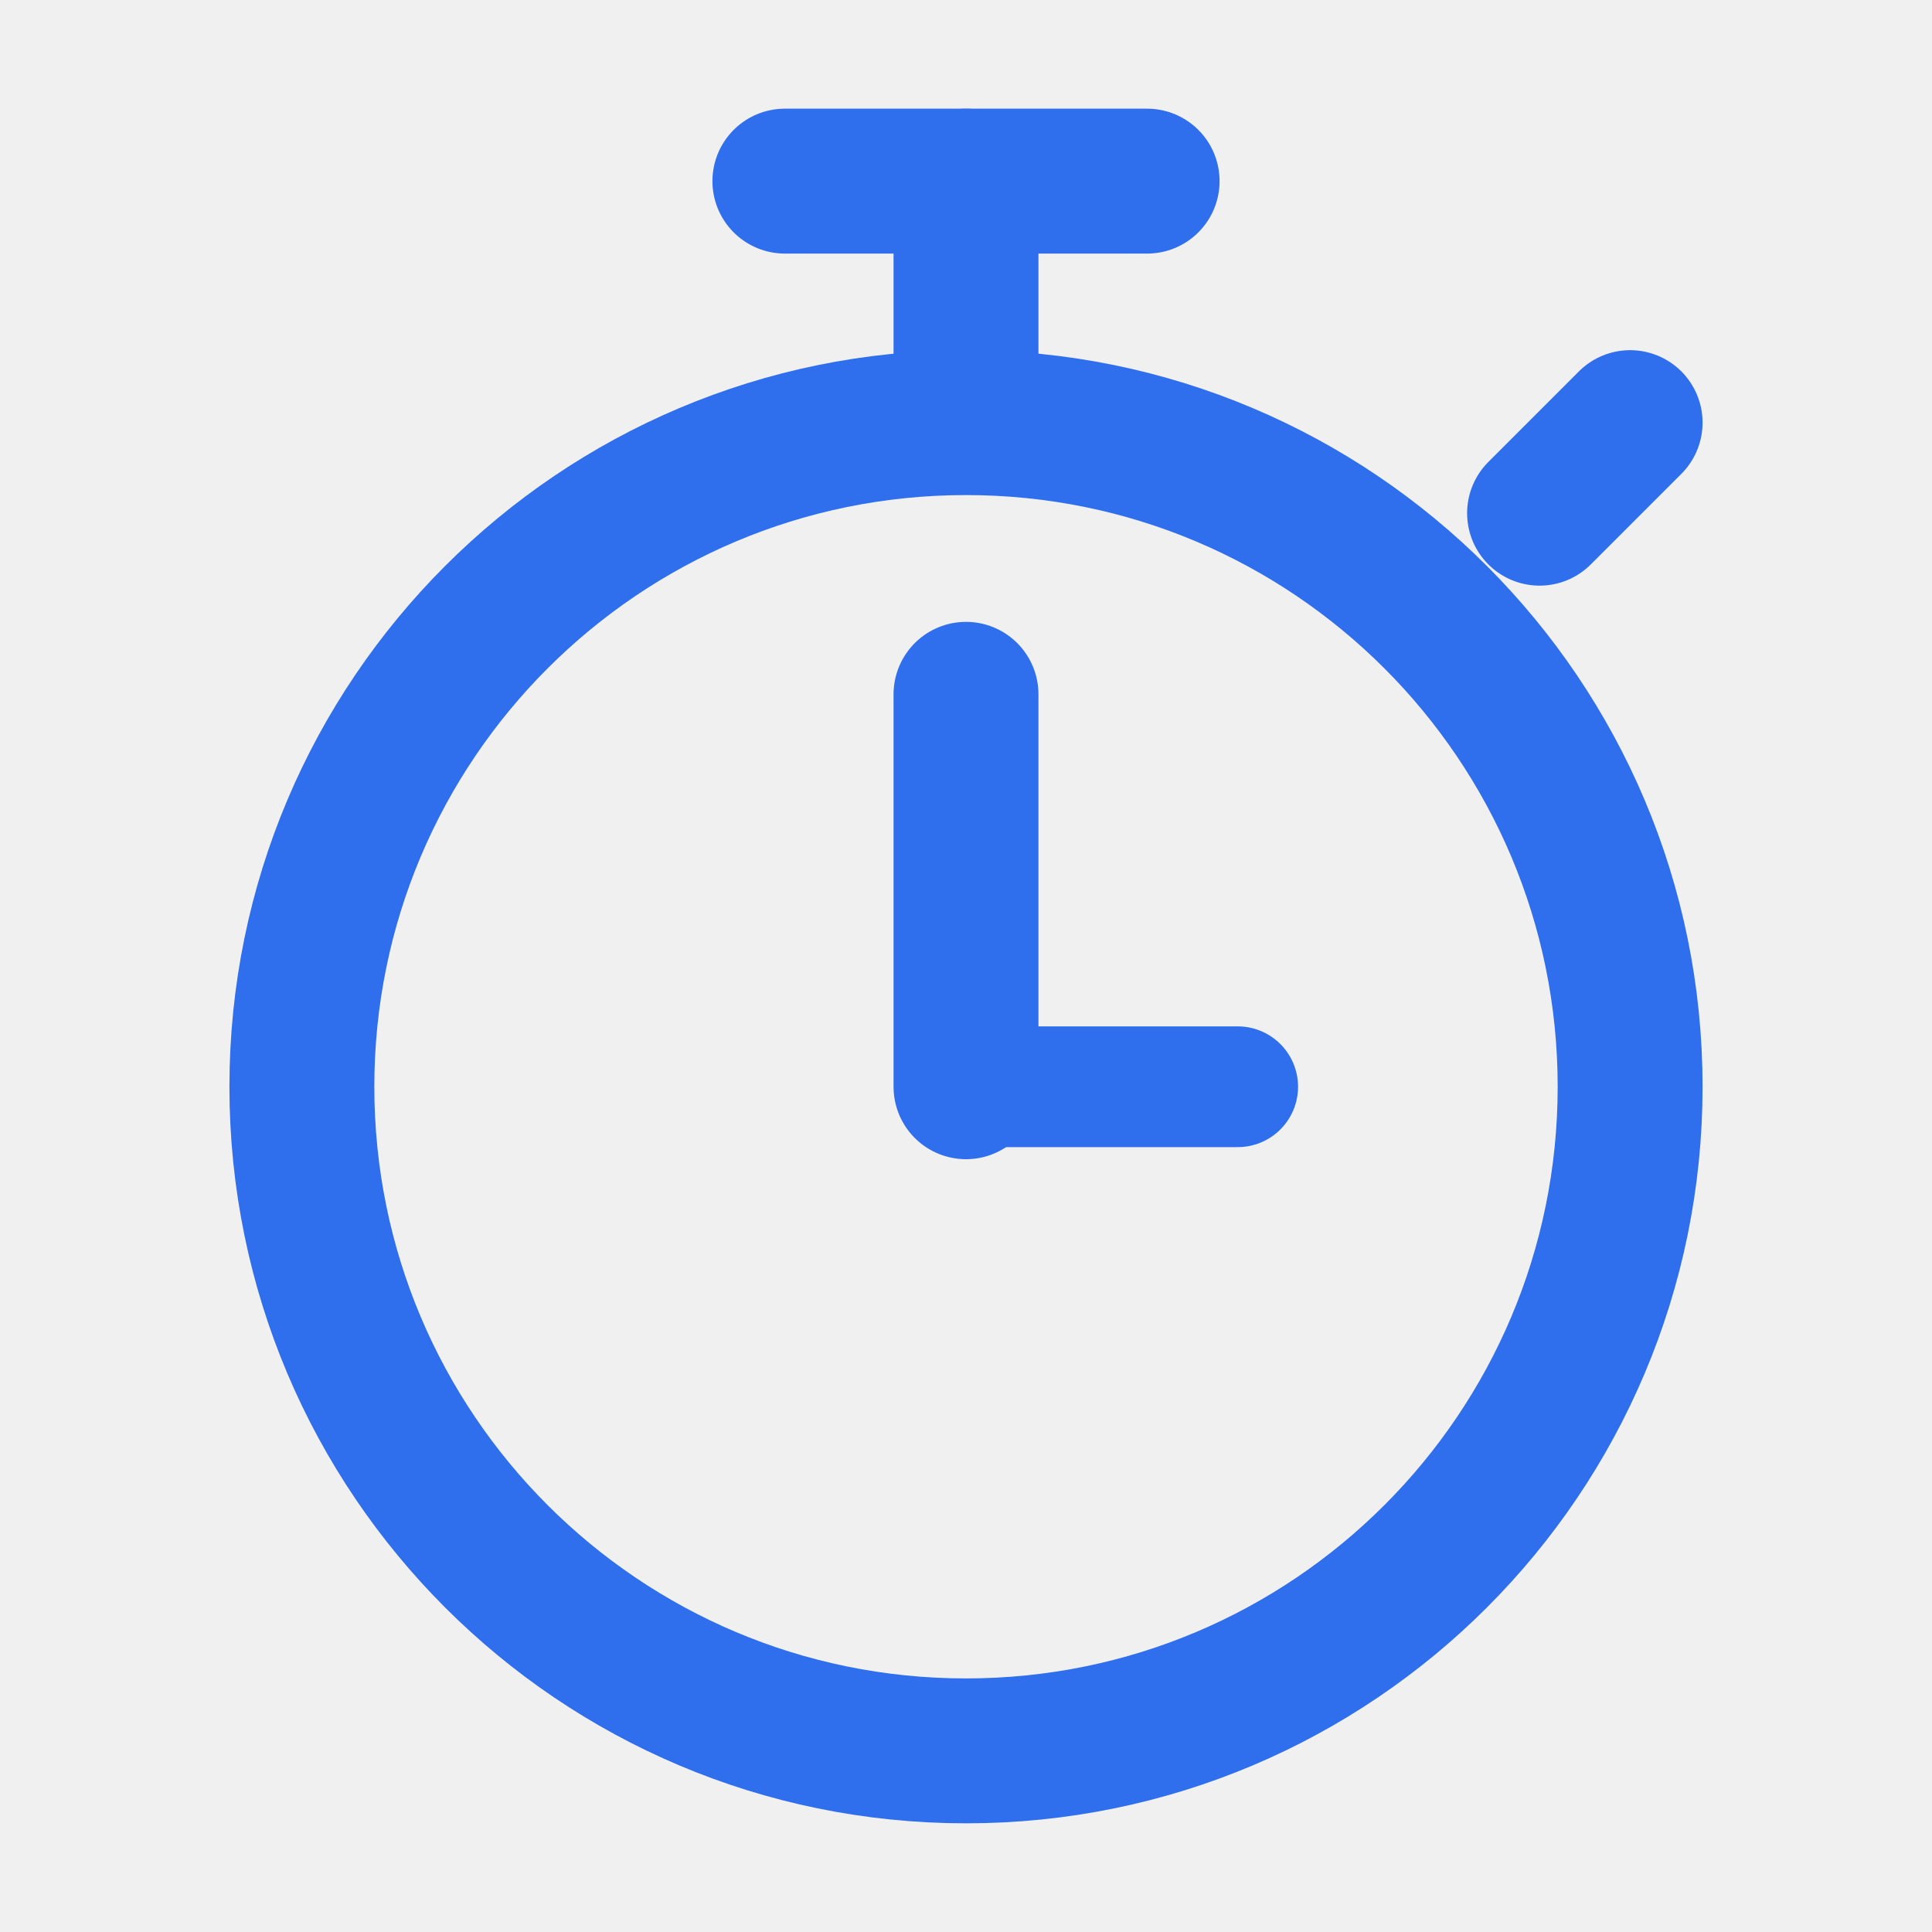
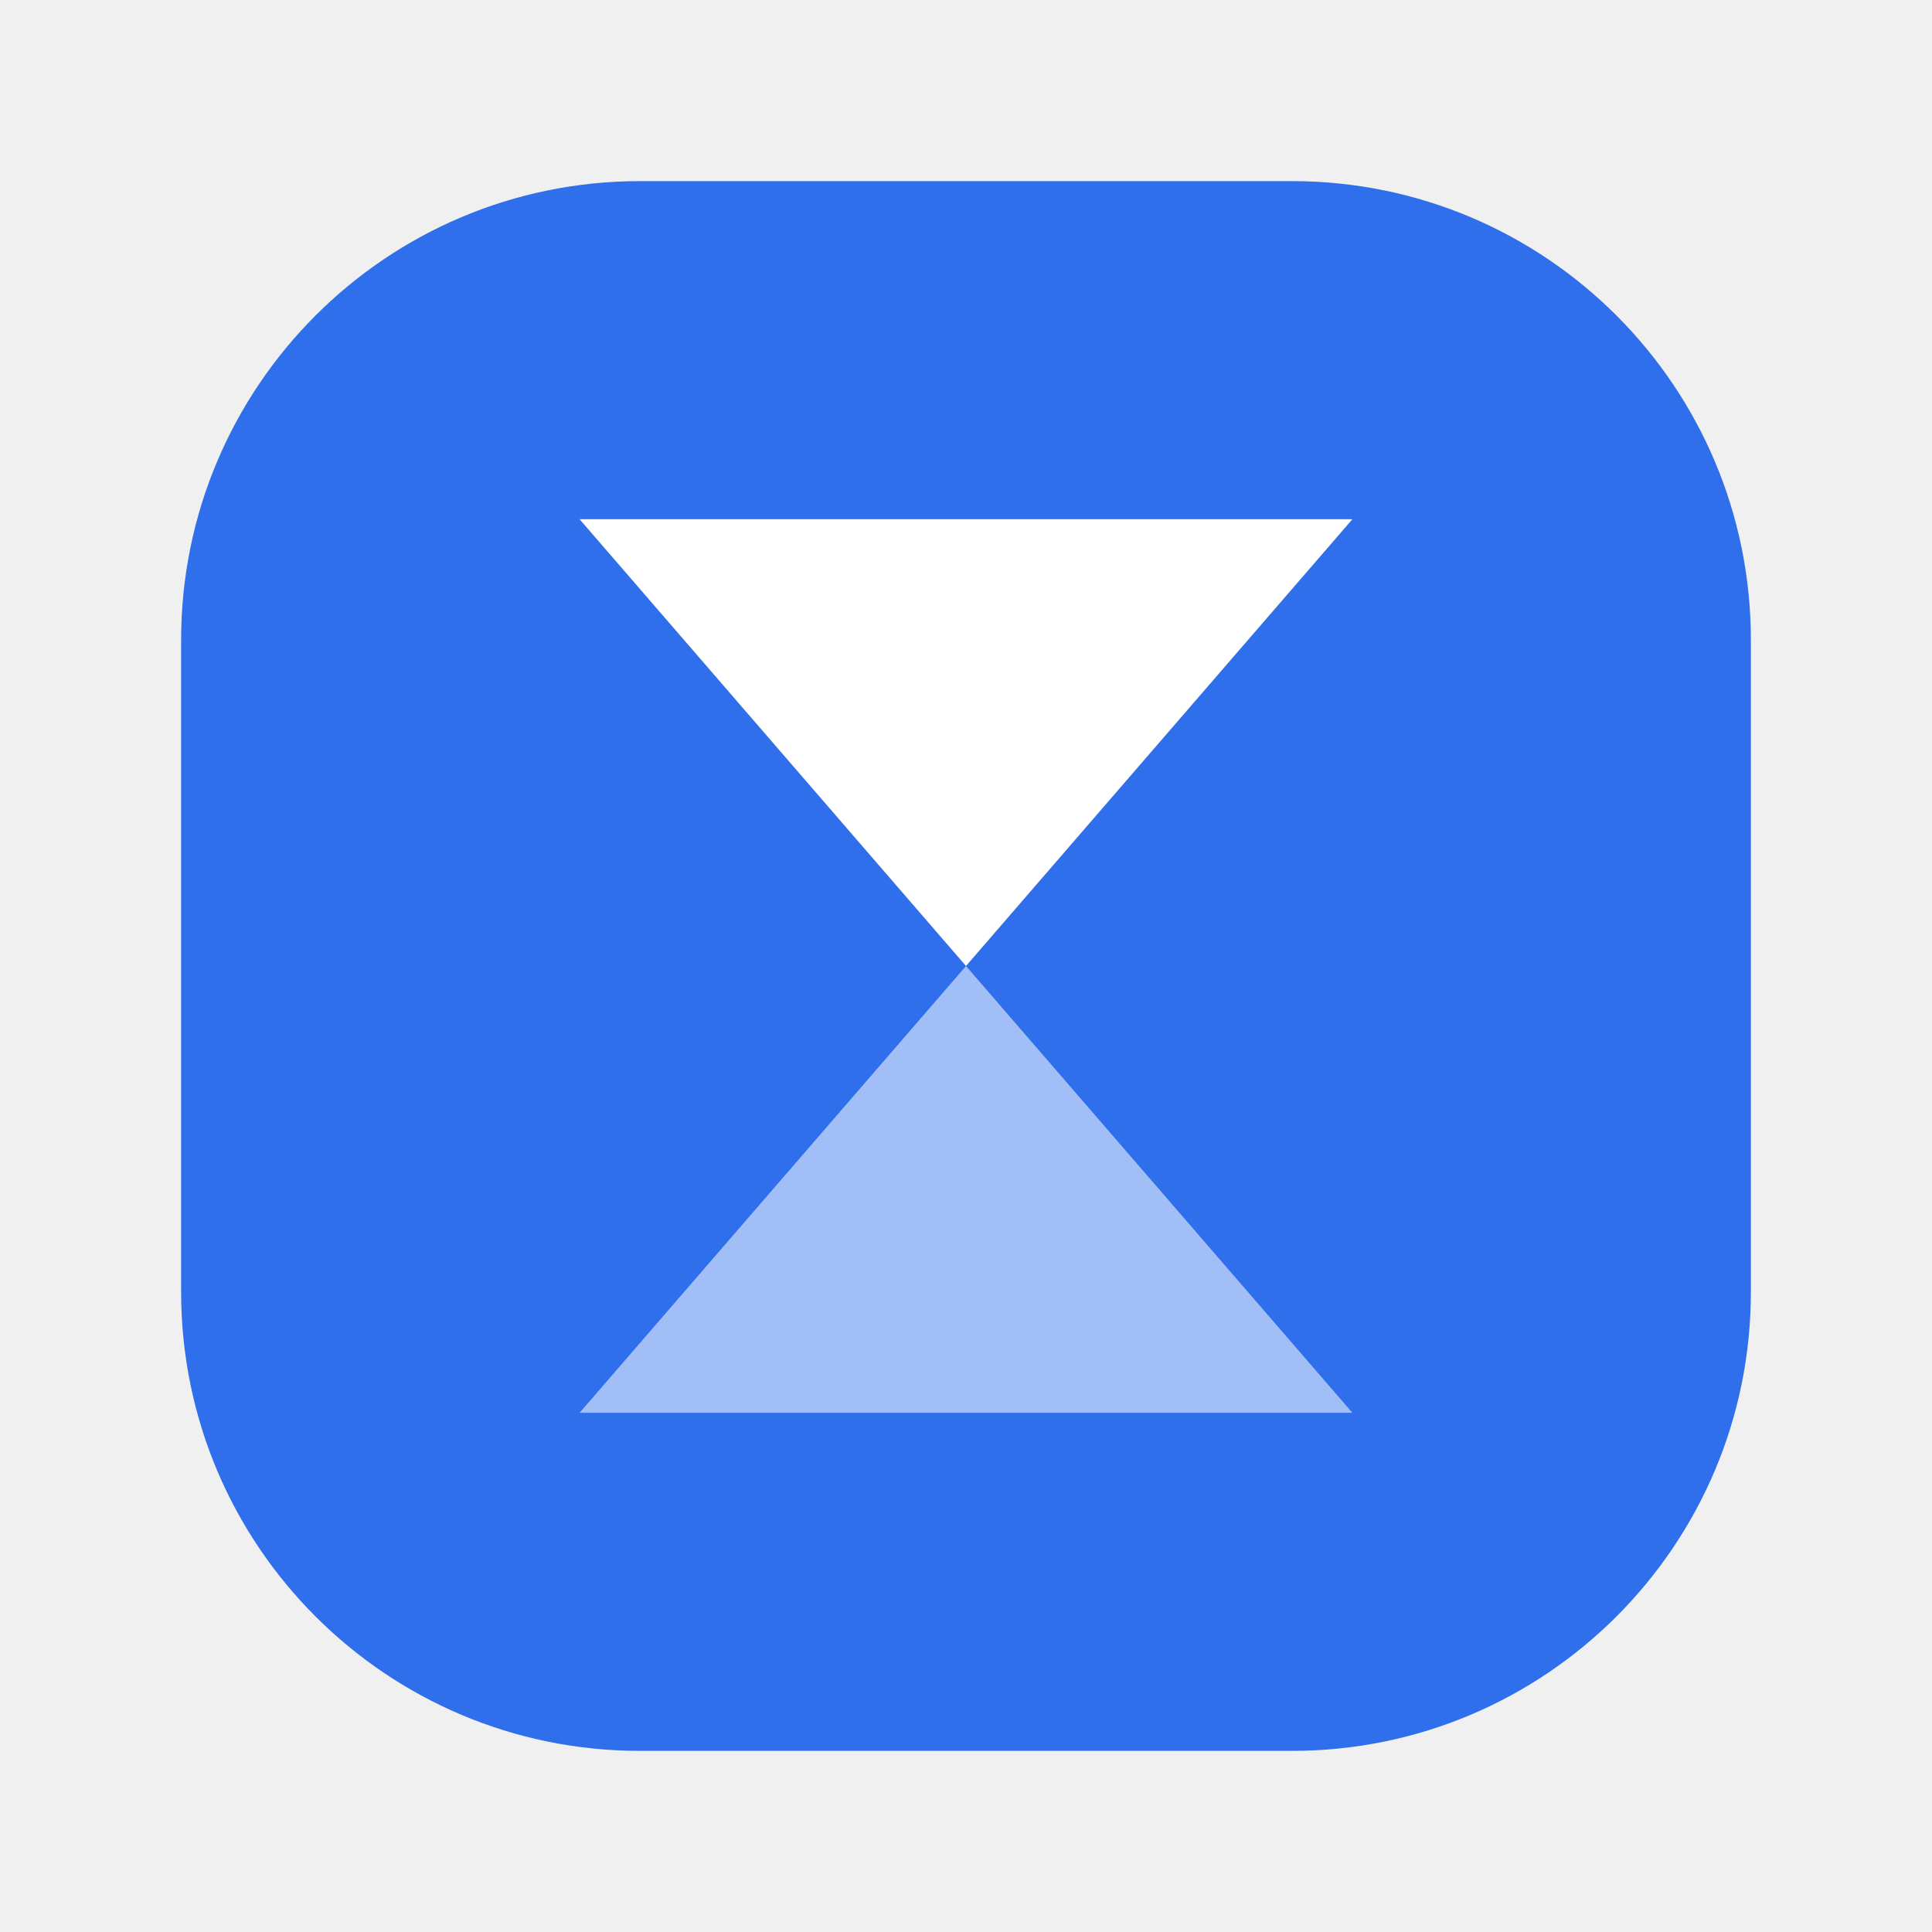
<svg xmlns="http://www.w3.org/2000/svg" viewBox="0 0 32 32" role="img" aria-label="Time Recording">
-   <g fill="none" stroke="#2f6fed" stroke-width="2.4" stroke-linecap="round">
-     <path d="M13 3h6" />
-     <path d="M16 3v3" />
-     <path d="M25.5 8.5 27 7" />
-     <circle cx="16" cy="18" r="11" />
-     <path d="M16 18V11.5" />
-     <path d="M16 18h4.5" stroke-width="2" />
-   </g>
+   <rect x="3" y="3" width="26" height="26" rx="7.6" fill="#2f6feb" />
+   <path d="M9.6 8.6h12.8L16 16Z" fill="#ffffff" />
+   <path d="M9.6 23.4h12.8L16 16Z" fill="#ffffff" opacity="0.55" />
</svg>
